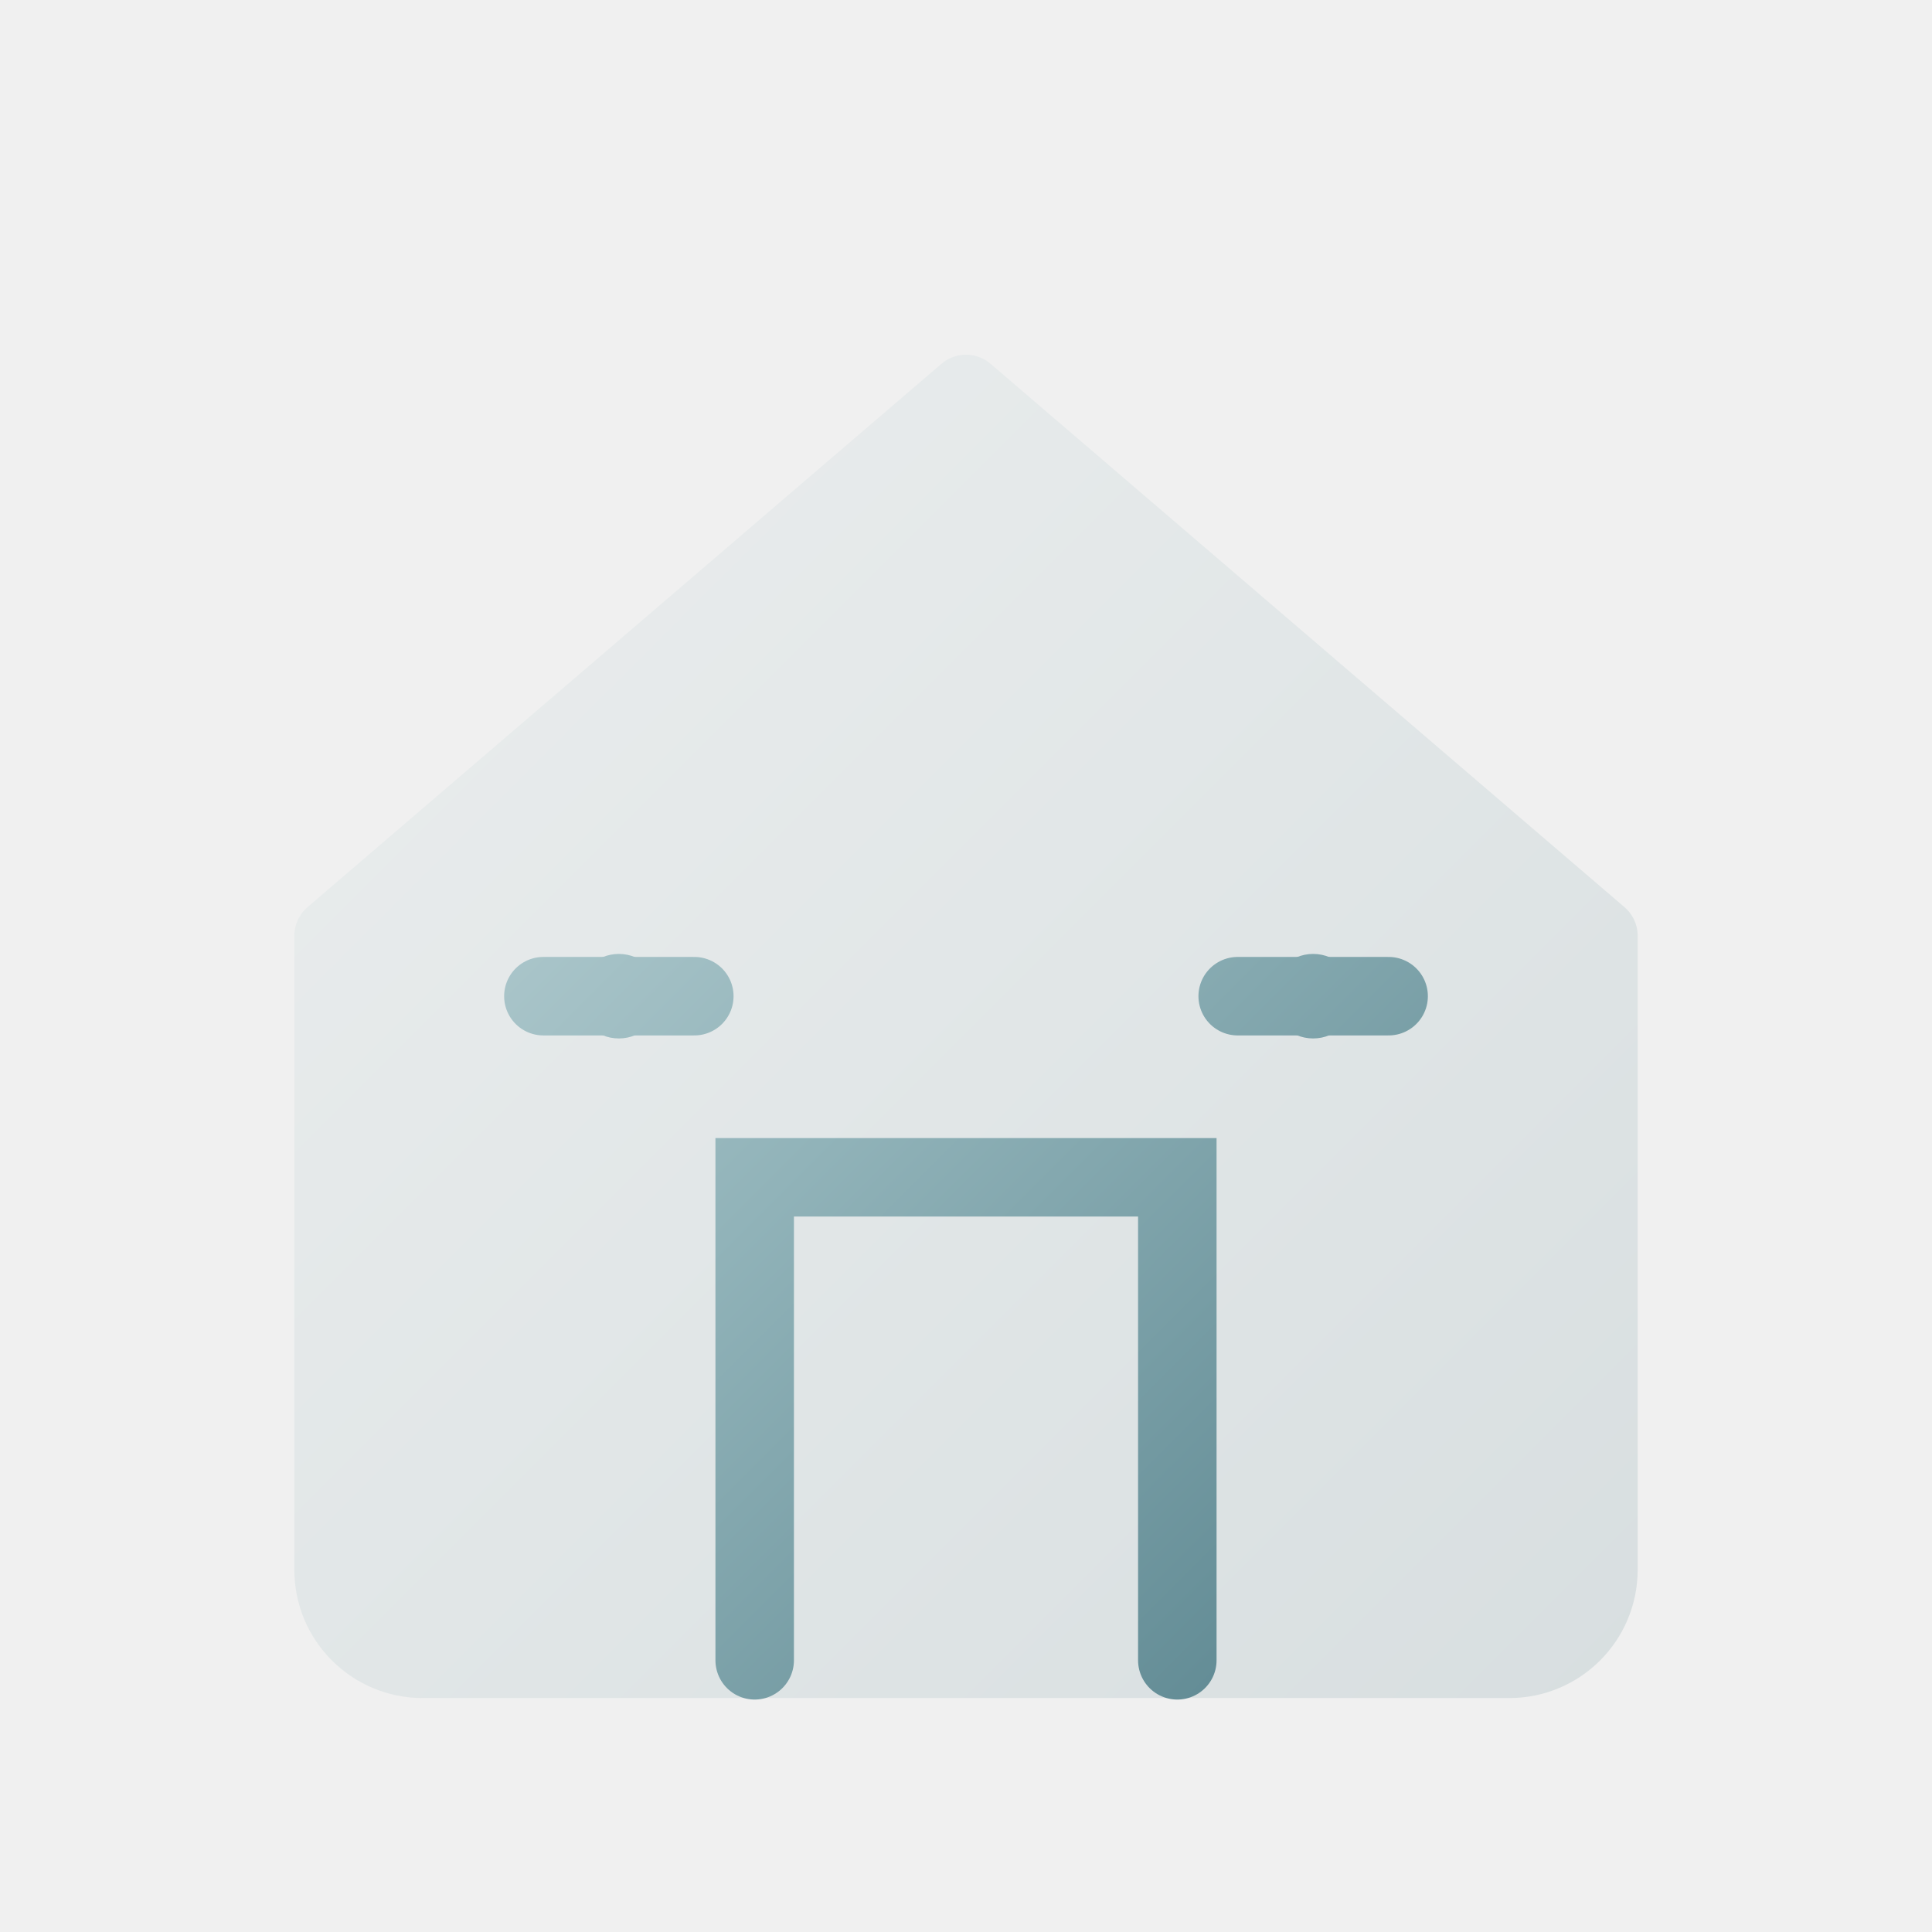
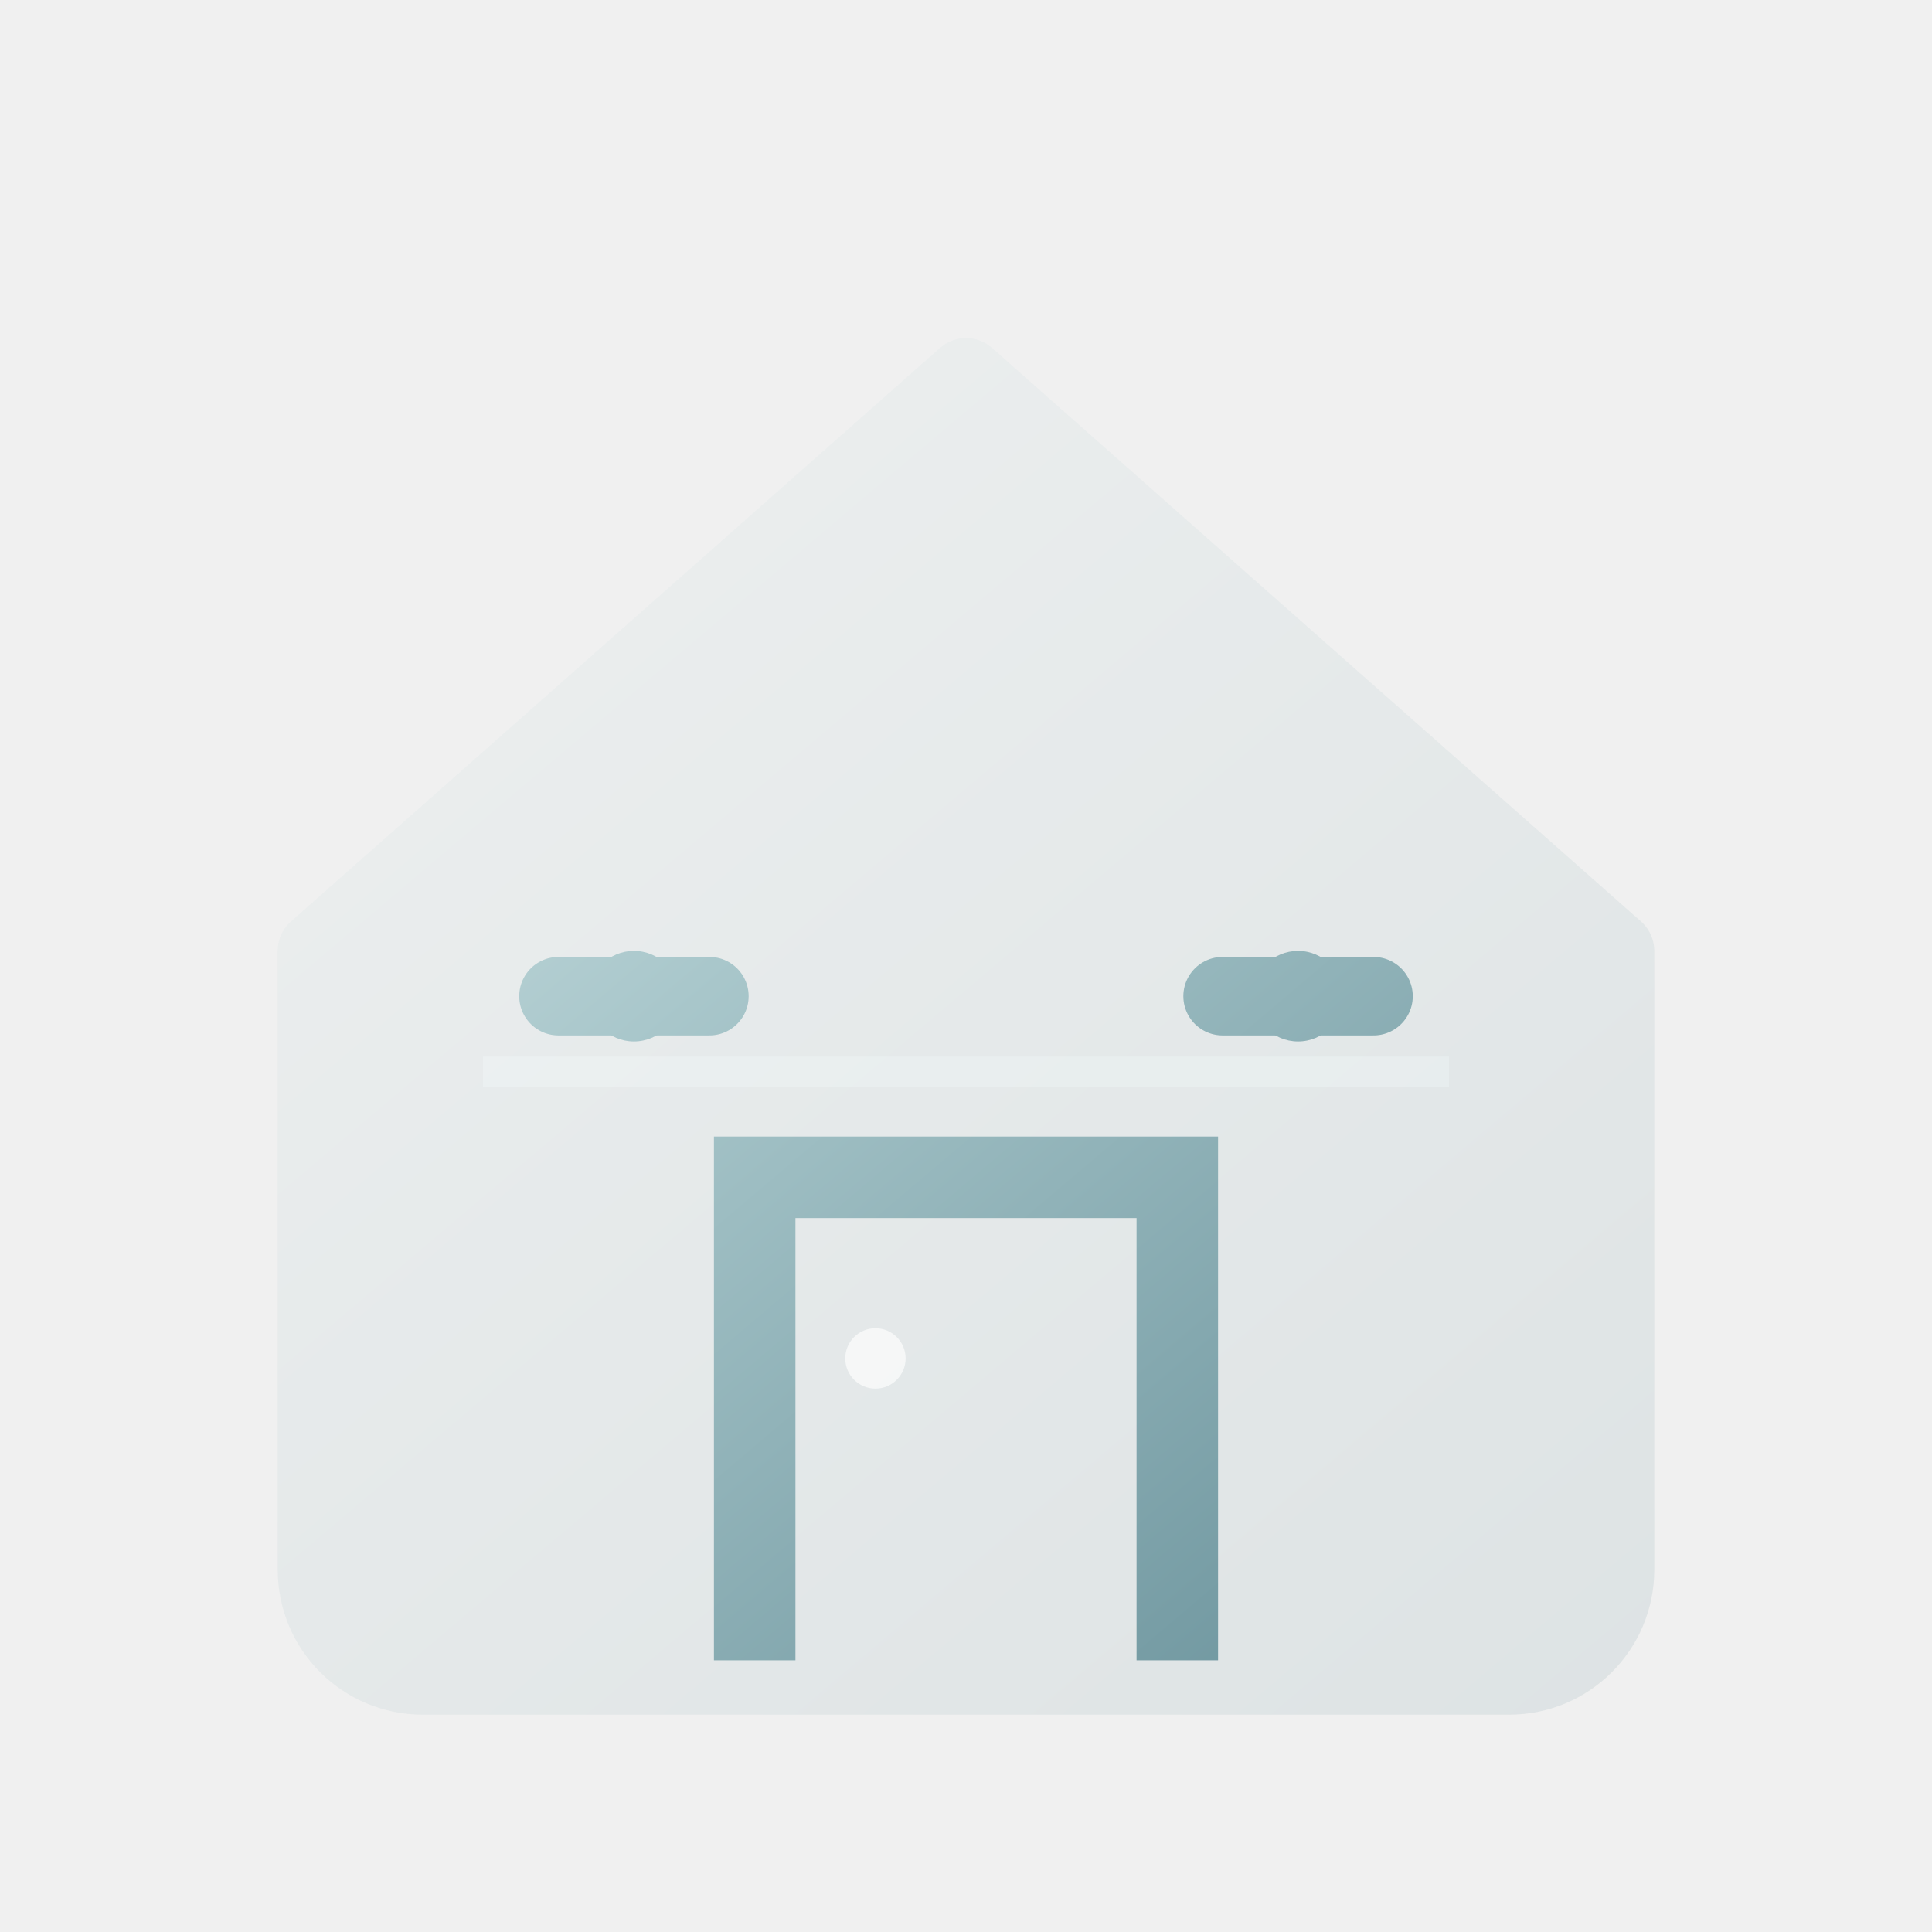
- <svg xmlns="http://www.w3.org/2000/svg" viewBox="0 0 64 64" role="img" aria-label="Self-hosted">
+ <svg xmlns="http://www.w3.org/2000/svg" viewBox="0 0 64 64">
  <defs>
-     <linearGradient id="g" x1="9" y1="8" x2="57" y2="56" gradientUnits="userSpaceOnUse">
-       <stop stop-color="#D8E7E9" />
-       <stop offset=".5" stop-color="#91B3B9" />
-       <stop offset="1" stop-color="#4B7883" />
+     <linearGradient id="g" x1="10" y1="6" x2="54" y2="58" gradientUnits="userSpaceOnUse">
+       <stop stop-color="#E9F4F5" />
+       <stop offset=".42" stop-color="#A9C7CB" />
+       <stop offset="1" stop-color="#5F8993" />
    </linearGradient>
+     <radialGradient id="h" cx="36%" cy="28%" r="80%">
+       <stop offset="0" stop-color="#FFFFFF" stop-opacity=".7" />
+       <stop offset=".38" stop-color="#D8ECEE" stop-opacity=".32" />
+       <stop offset="1" stop-color="#7FA6AE" stop-opacity="0" />
+     </radialGradient>
+     <filter id="soft" x="-30%" y="-30%" width="160%" height="160%">
+       <feGaussianBlur stdDeviation="1.1" result="b" />
+       <feMerge>
+         <feMergeNode in="b" />
+         <feMergeNode in="SourceGraphic" />
+       </feMerge>
+     </filter>
  </defs>
-   <path d="m11 31 21-18 21 18v21a3 3 0 0 1-3 3H14a3 3 0 0 1-3-3V31Z" fill="url(#g)" opacity=".15" stroke="url(#g)" stroke-width="2.5" stroke-linejoin="round" />
-   <path d="M25 55V39h14v16M18 33h5m18 0h5" fill="none" stroke="url(#g)" stroke-width="2.6" stroke-linecap="round" />
-   <circle cx="20.5" cy="33" r="1.4" fill="url(#g)" />
-   <circle cx="43.5" cy="33" r="1.4" fill="url(#g)" />
+   <path d="m10.5 31.5 21.5-19 21.5 19V52a3.5 3.5 0 0 1-3.5 3.5H14a3.5 3.5 0 0 1-3.5-3.5V31.5Z" fill="url(#g)" opacity=".13" stroke="url(#g)" stroke-width="2.6" stroke-linejoin="round" />
+   <path d="M25 55V39h14v16" fill="none" stroke="url(#g)" stroke-width="2.7" />
+   <path d="M18.5 33h5m17 0h5" stroke="url(#g)" stroke-width="2.6" stroke-linecap="round" />
+   <path d="M16 35.5h32" stroke="#F6FFFF" stroke-opacity=".24" stroke-width="1" />
+   <circle cx="21" cy="33" r="1.5" fill="url(#g)" />
+   <circle cx="43" cy="33" r="1.5" fill="url(#g)" />
+   <circle cx="29" cy="45" r="1" fill="#fff" opacity=".65" />
</svg>
